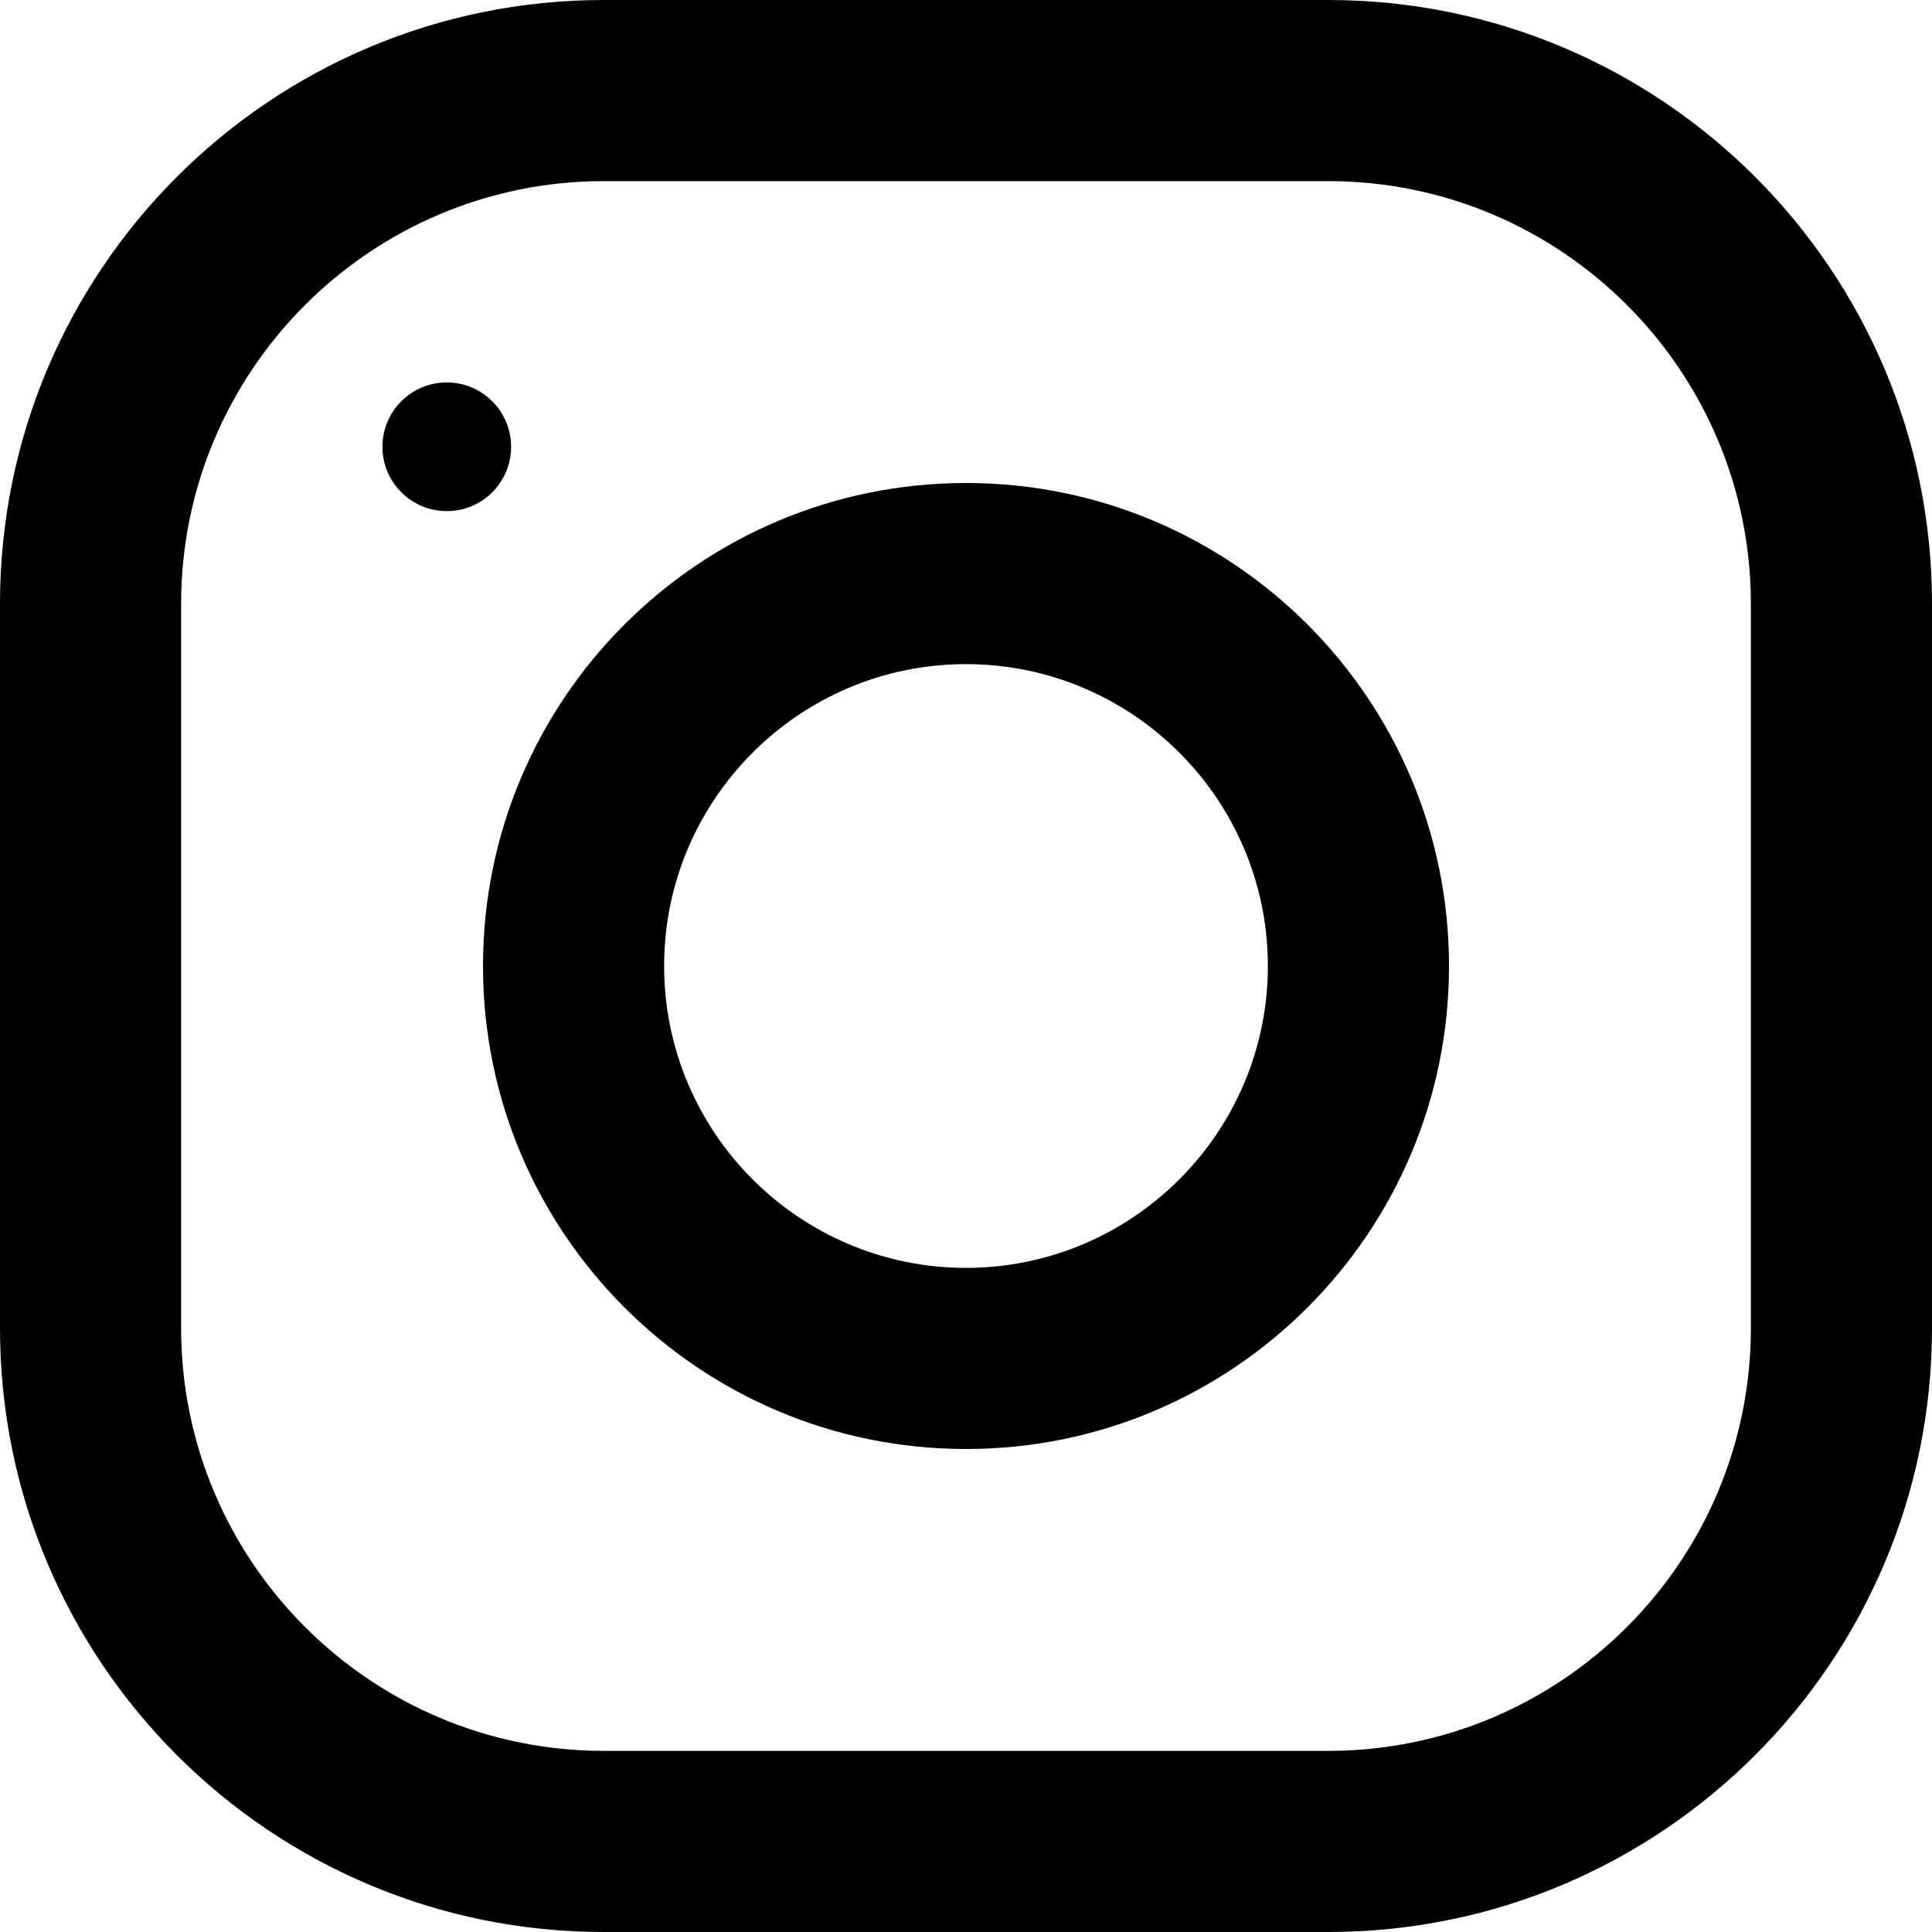
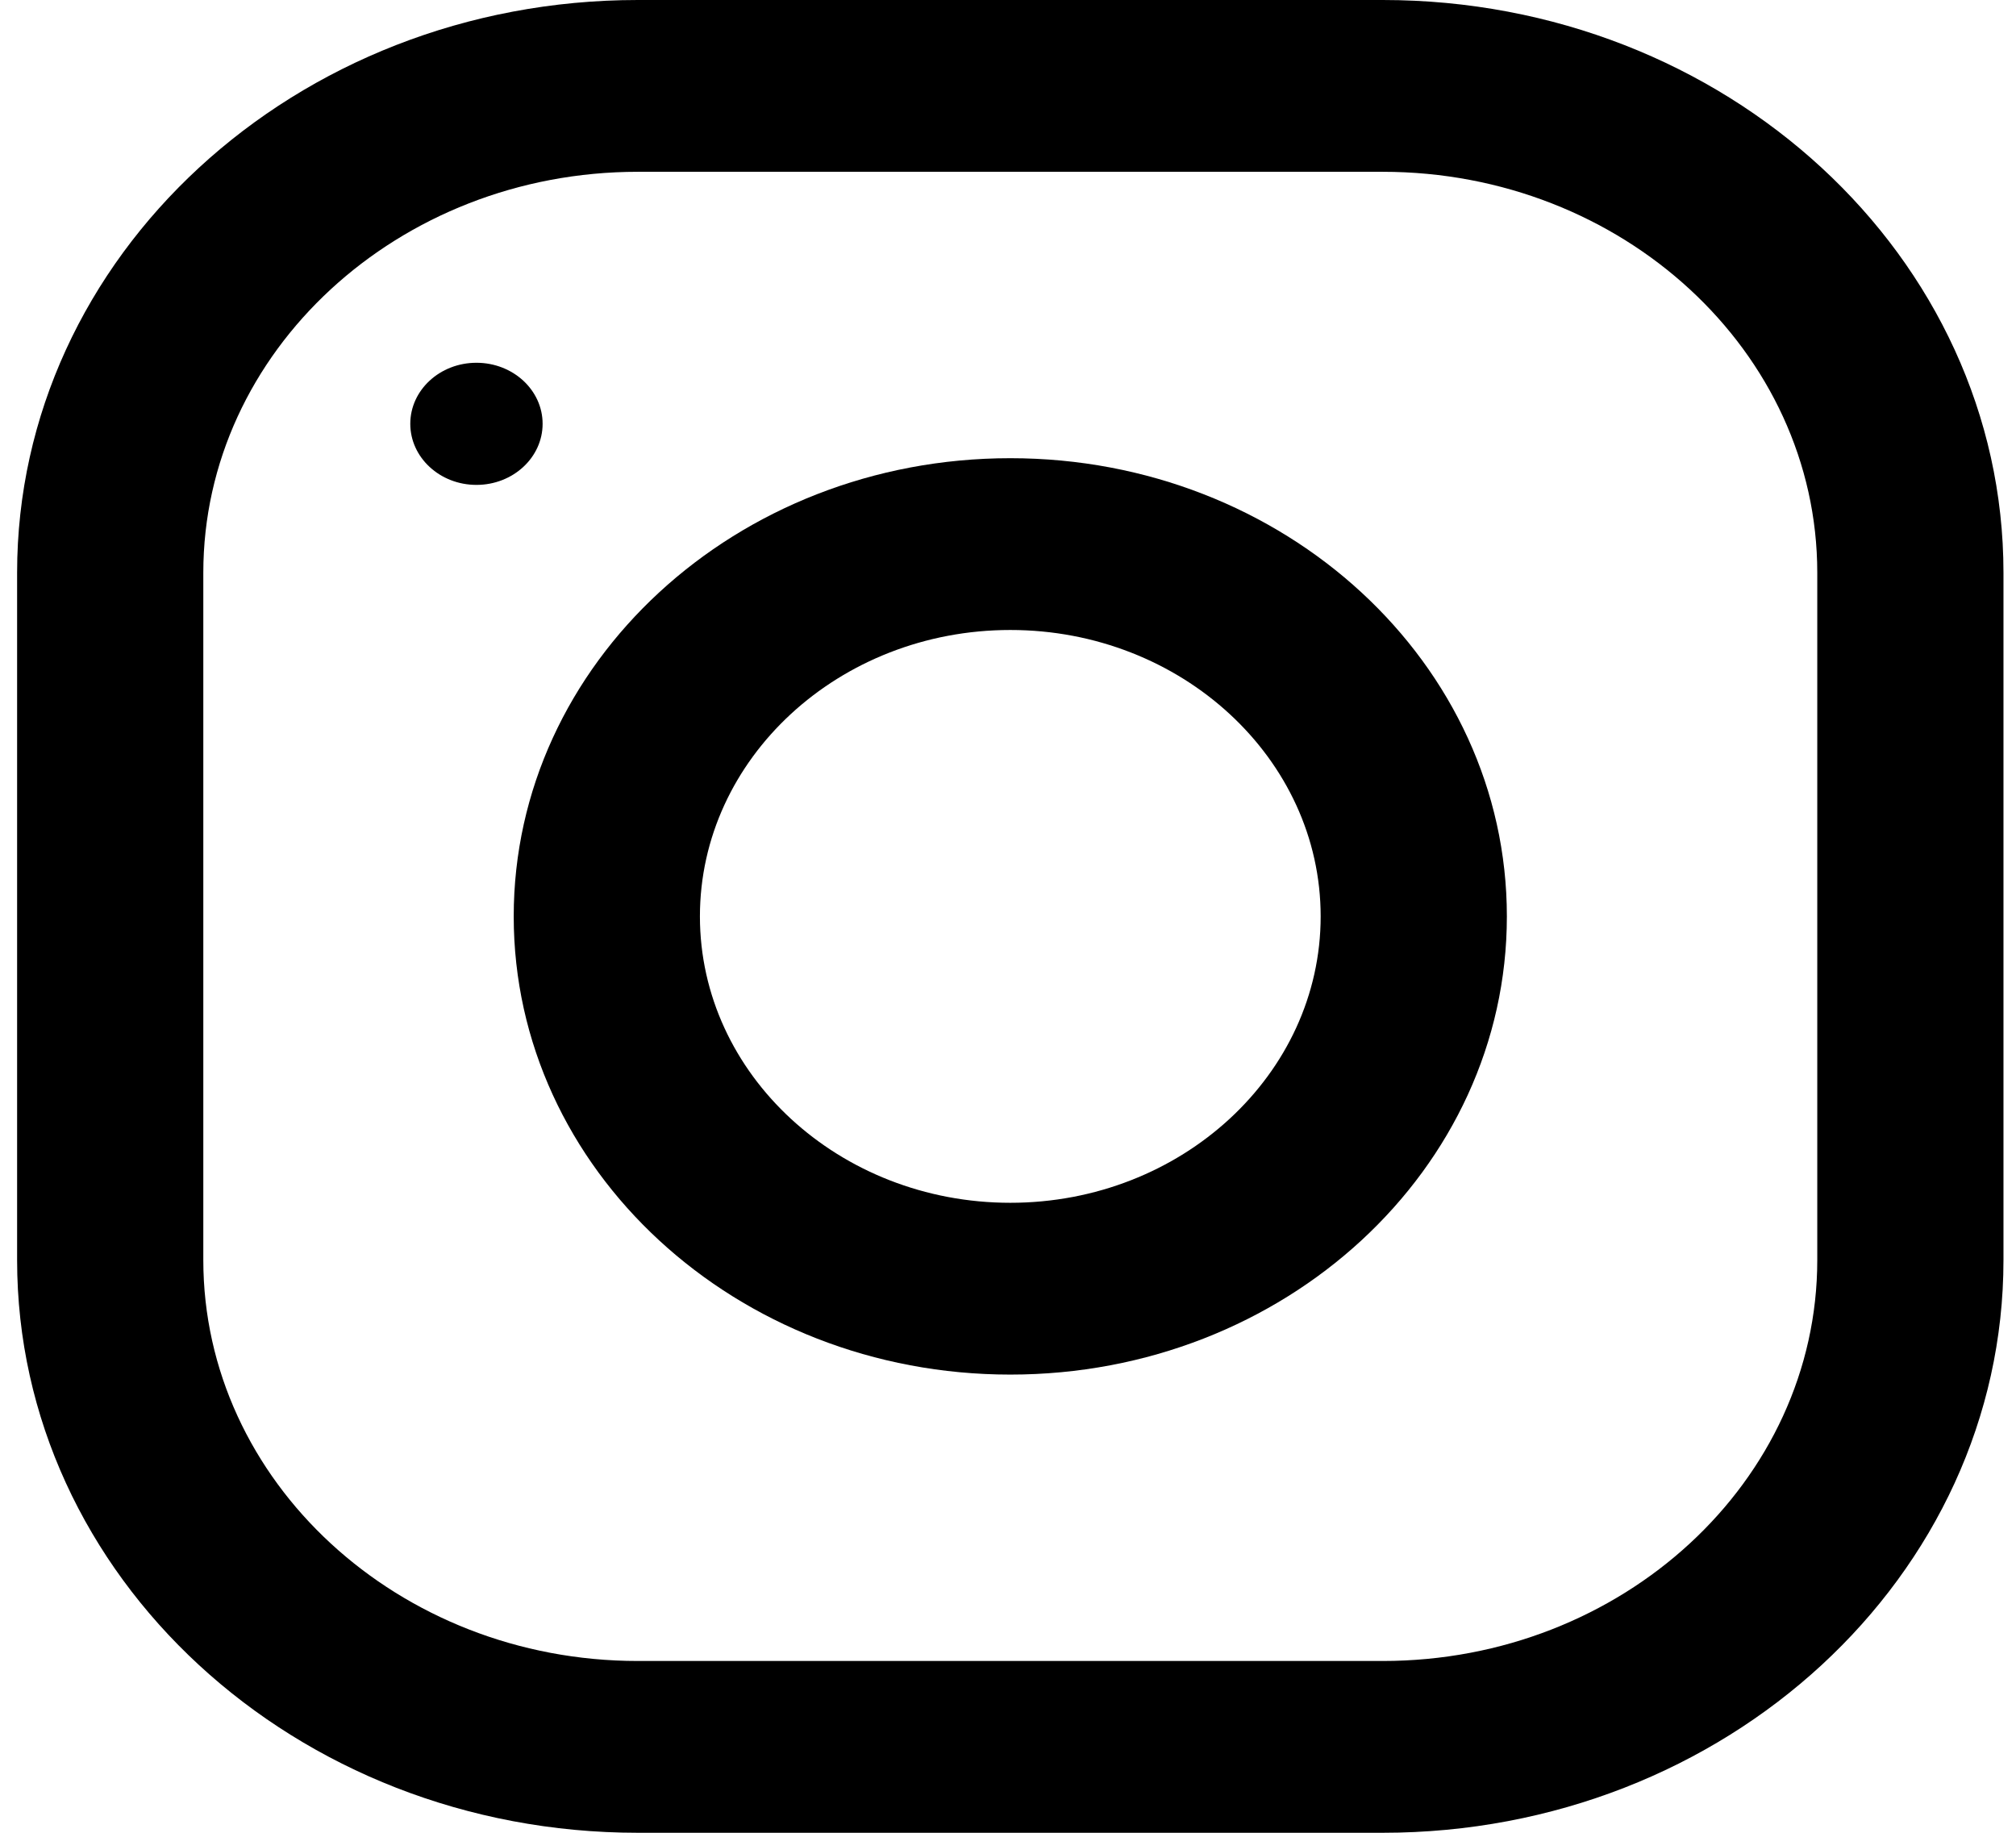
- <svg xmlns="http://www.w3.org/2000/svg" width="20" height="20" viewBox="0 0 20 20" fill="none">
-   <path d="M-6.01032e-07 6.25L-2.73196e-07 13.75C-1.22337e-07 17.201 2.799 20 6.25 20L13.75 20C17.201 20 20 17.201 20 13.75L20 6.25C20 2.799 17.201 -7.51891e-07 13.75 -6.01032e-07L6.25 -2.73196e-07C2.799 -1.22337e-07 -7.51891e-07 2.799 -6.01032e-07 6.25ZM13.75 1.875C16.163 1.875 18.125 3.837 18.125 6.25L18.125 13.75C18.125 16.163 16.163 18.125 13.75 18.125L6.25 18.125C3.837 18.125 1.875 16.163 1.875 13.75L1.875 6.25C1.875 3.837 3.837 1.875 6.25 1.875L13.75 1.875Z" fill="black" />
-   <path d="M5 10C5 12.761 7.239 15 10 15C12.761 15 15 12.761 15 10C15 7.239 12.761 5 10 5C7.239 5 5 7.239 5 10ZM13.125 10C13.125 11.723 11.723 13.125 10 13.125C8.276 13.125 6.875 11.723 6.875 10C6.875 8.277 8.276 6.875 10 6.875C11.723 6.875 13.125 8.277 13.125 10Z" fill="black" />
-   <path d="M5.291 4.625C5.291 4.257 4.993 3.959 4.625 3.959C4.257 3.959 3.959 4.257 3.959 4.625C3.959 4.993 4.257 5.291 4.625 5.291C4.993 5.291 5.291 4.993 5.291 4.625Z" fill="black" />
+ <svg xmlns="http://www.w3.org/2000/svg" width="33" height="30" viewBox="0 0 33 30" fill="none">
+   <path d="M0.28 9.375L0.28 20.625C0.28 25.802 4.83 30 10.441 30L22.634 30C28.245 30 32.795 25.802 32.795 20.625L32.795 9.375C32.795 4.198 28.245 7.79513e-07 22.634 1.0058e-06L10.441 1.49755e-06C4.83 1.72384e-06 0.28 4.198 0.28 9.375ZM22.634 2.812C26.556 2.812 29.747 5.756 29.747 9.375L29.747 20.625C29.747 24.244 26.556 27.188 22.634 27.188L10.441 27.188C6.519 27.188 3.328 24.244 3.328 20.625L3.328 9.375C3.328 5.756 6.519 2.812 10.441 2.812L22.634 2.812Z" fill="black" />
+   <path d="M8.409 15C8.409 19.142 12.048 22.5 16.538 22.5C21.027 22.5 24.666 19.142 24.666 15C24.666 10.858 21.027 7.5 16.538 7.5C12.048 7.5 8.409 10.858 8.409 15ZM21.618 15C21.618 17.584 19.338 19.688 16.538 19.688C13.735 19.688 11.457 17.584 11.457 15C11.457 12.416 13.735 10.312 16.538 10.312C19.338 10.312 21.618 12.416 21.618 15Z" fill="black" />
+   <path d="M8.882 6.937C8.882 6.385 8.397 5.938 7.799 5.938C7.201 5.938 6.716 6.385 6.716 6.937C6.716 7.489 7.201 7.937 7.799 7.937C8.397 7.937 8.882 7.489 8.882 6.937Z" fill="black" />
</svg>
